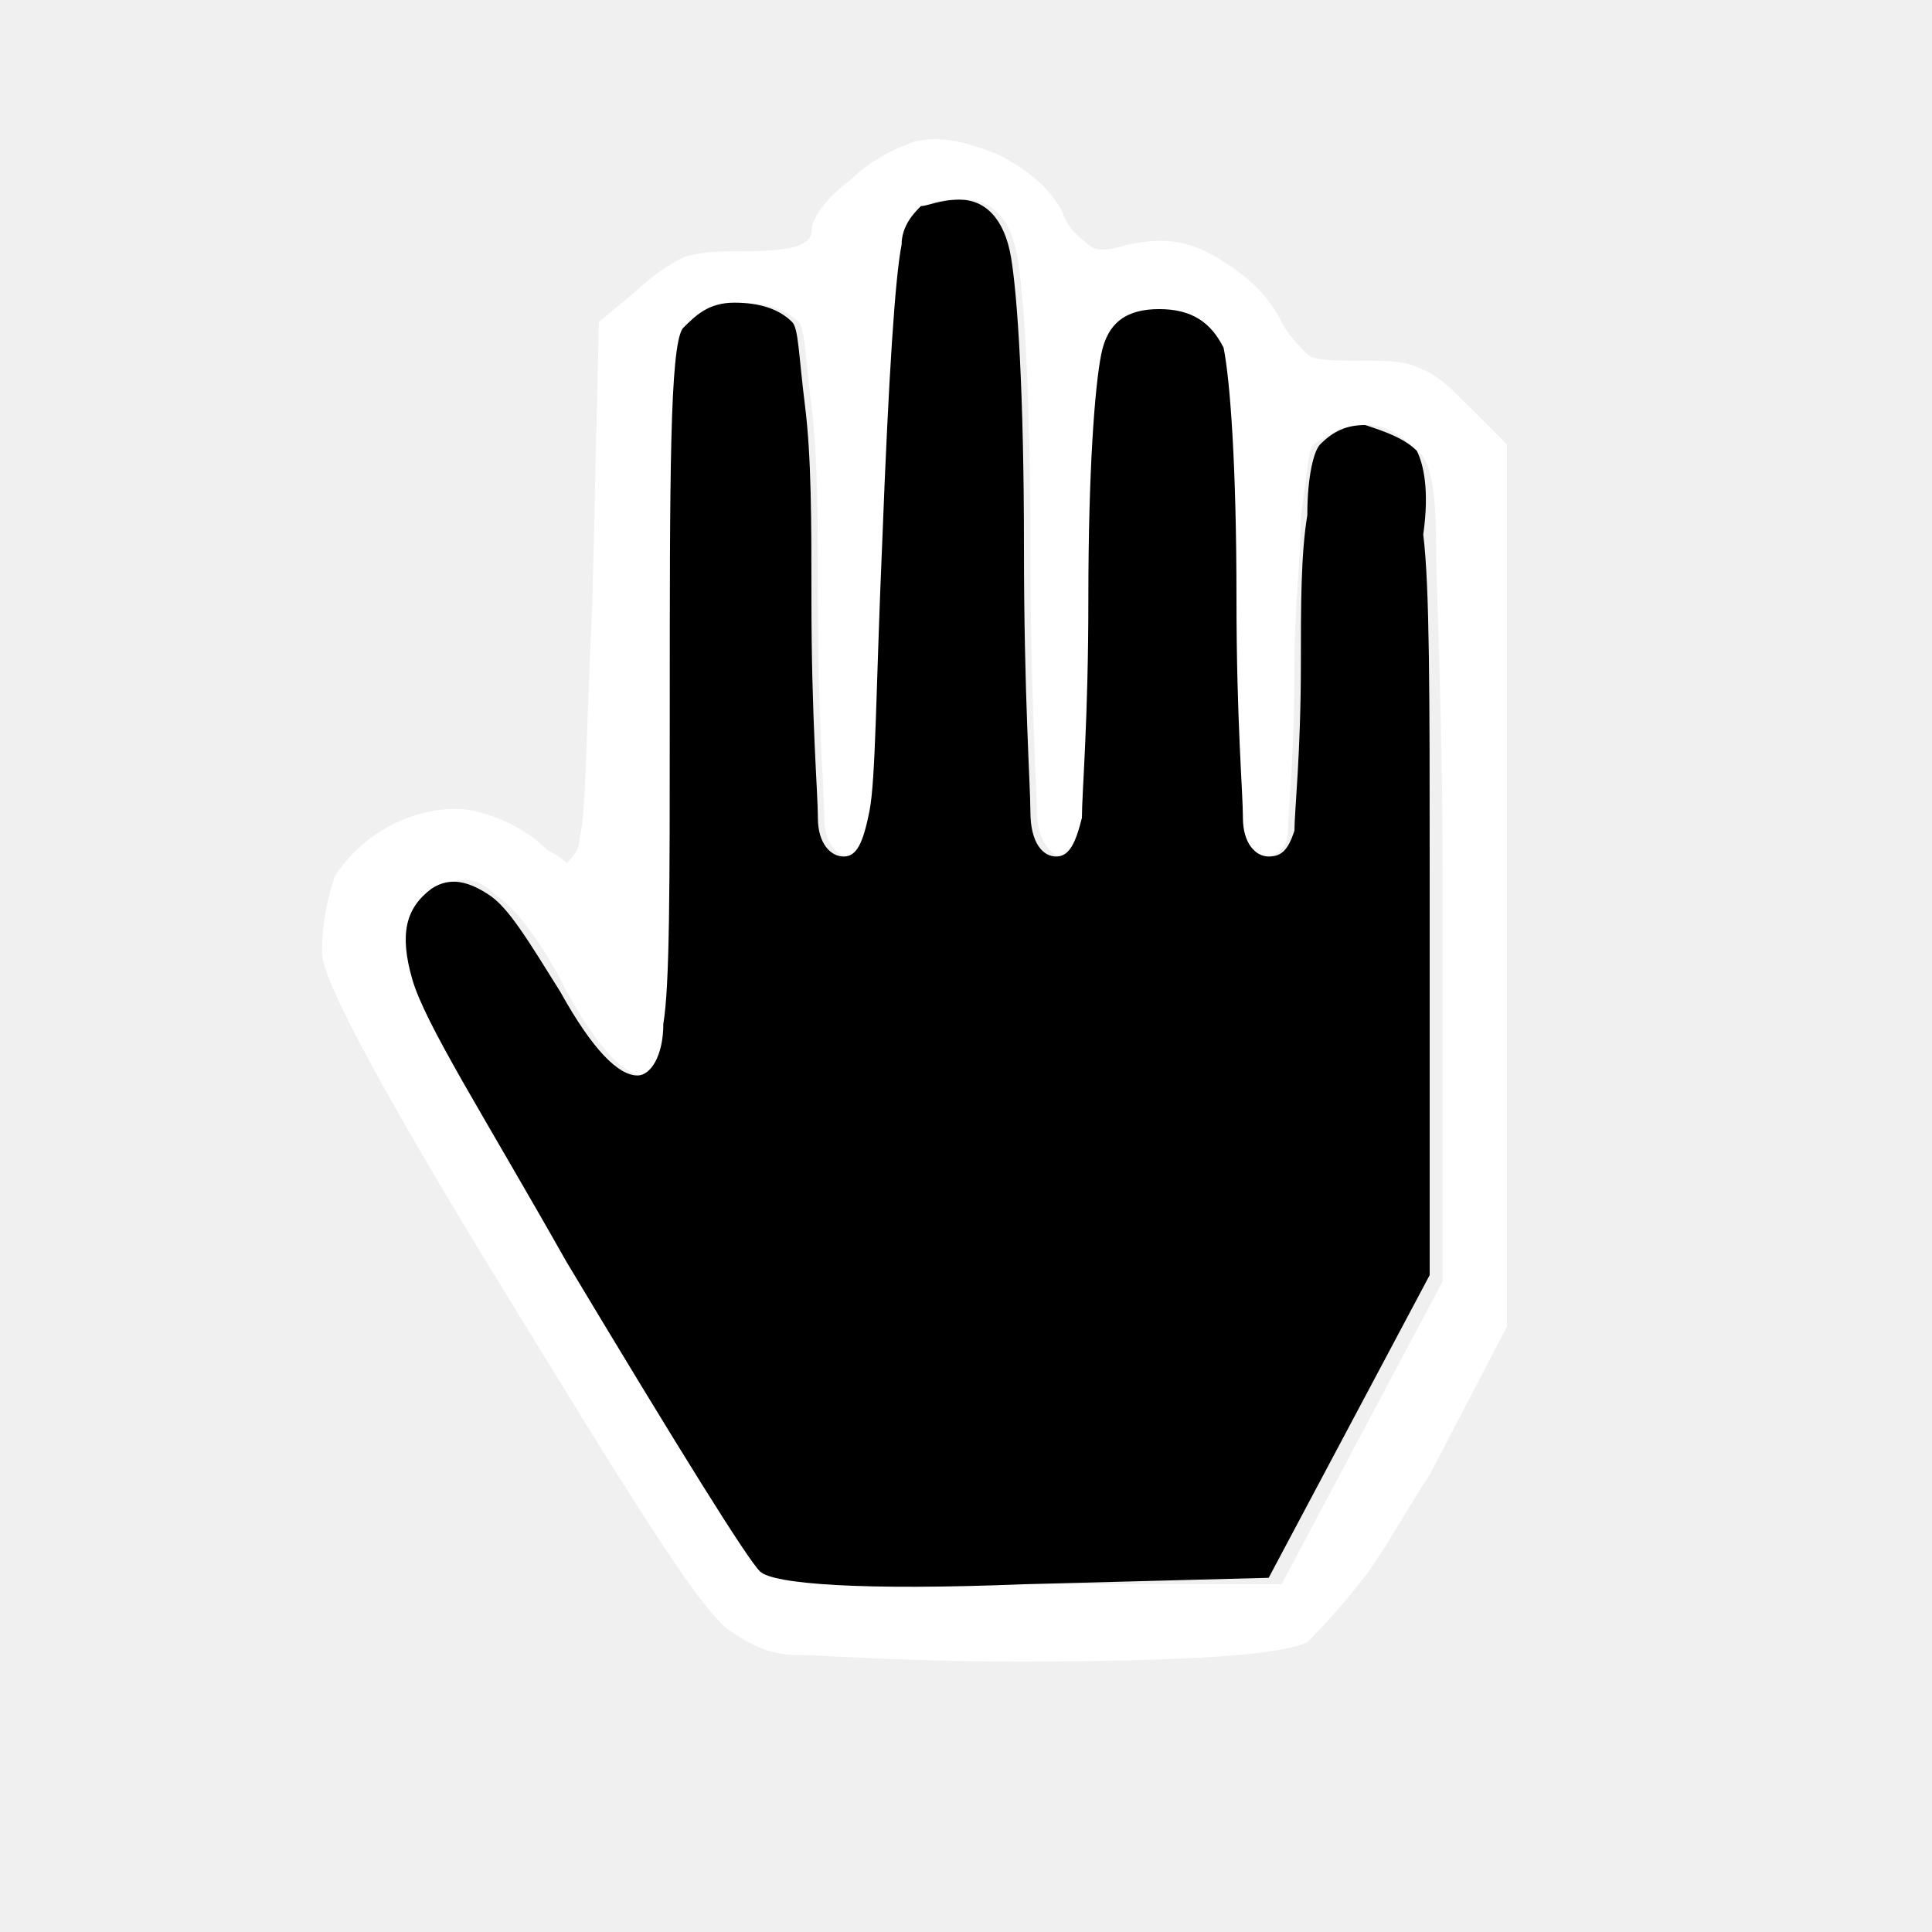
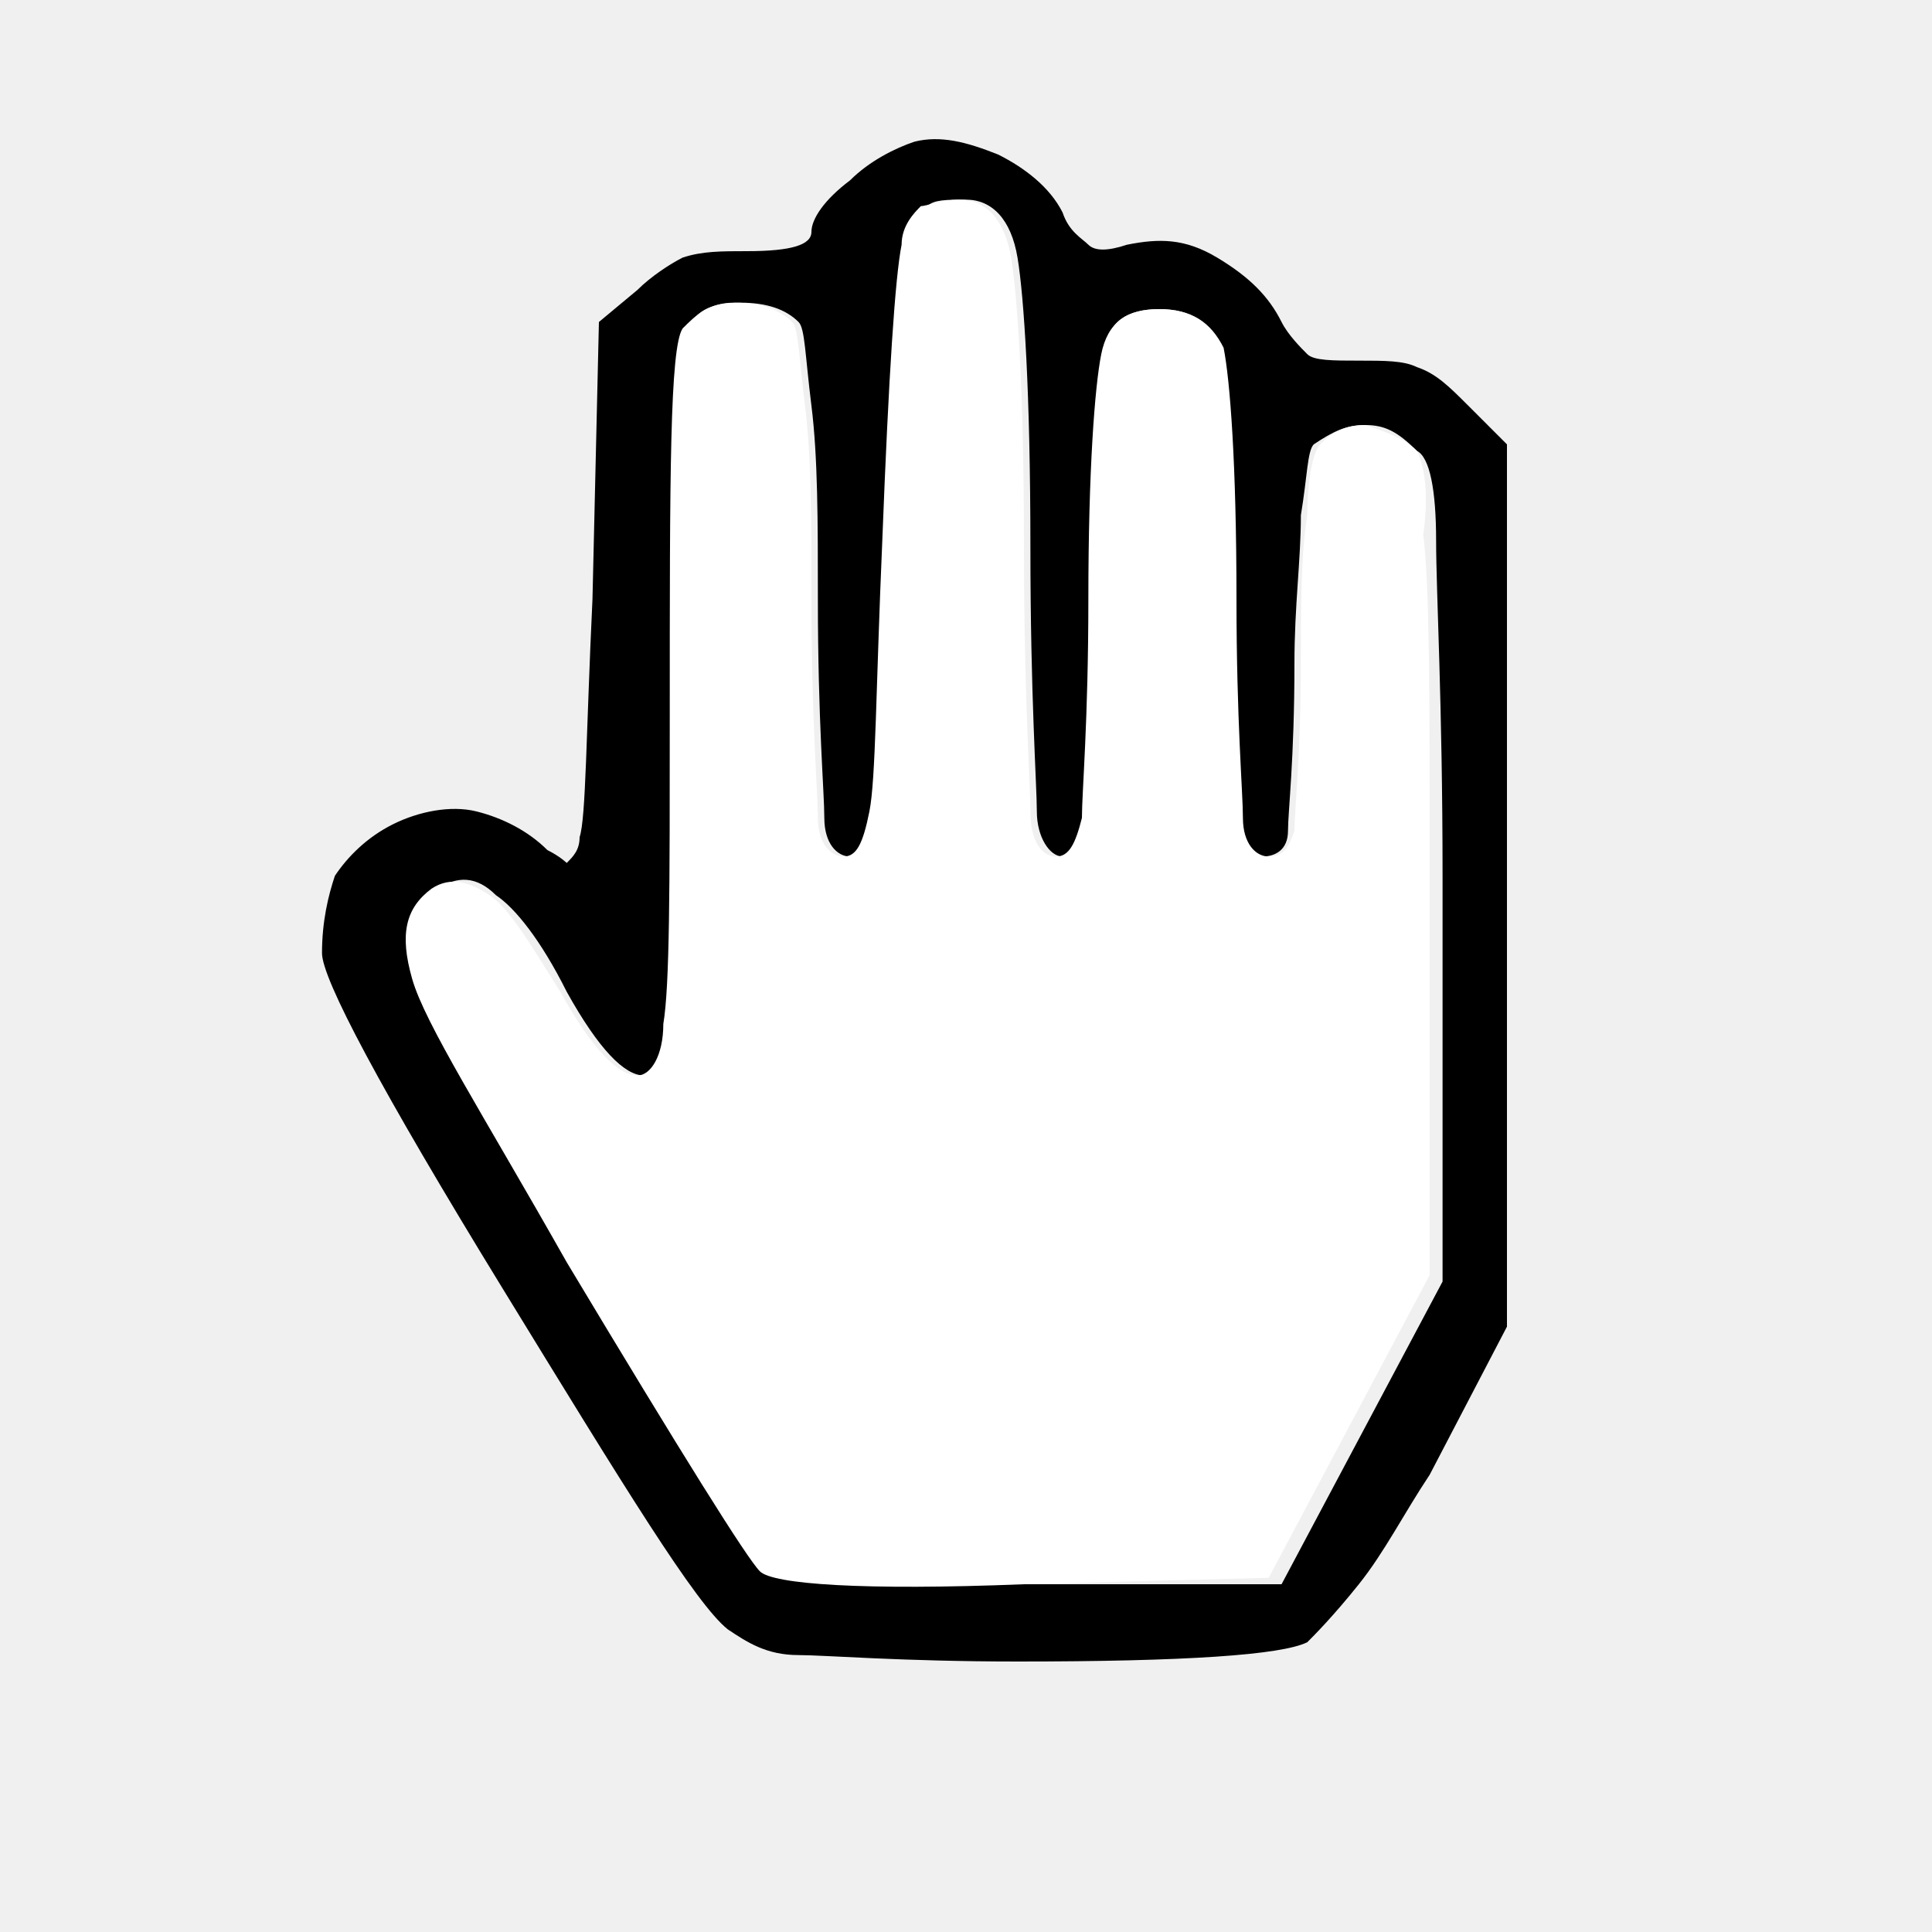
<svg xmlns="http://www.w3.org/2000/svg" width="30" height="30">
-   <path fill="#FFF" d="M23.4 20.6V6.9l-.6-.6c-.3-.3-.5-.5-.8-.6-.2-.1-.5-.1-.9-.1s-.7 0-.8-.1c-.1-.1-.3-.3-.4-.5-.2-.4-.5-.7-1-1-.5-.3-.9-.3-1.4-.2-.3.1-.5.1-.6 0-.1-.1-.3-.2-.4-.5-.2-.4-.6-.7-1-.9-.5-.2-.9-.3-1.3-.2-.3.1-.7.3-1 .6-.4.3-.6.6-.6.8 0 .2-.3.3-1 .3-.4 0-.7 0-1 .1-.2.1-.5.3-.7.5l-.6.5-.1 4.3c-.1 2.1-.1 3.4-.2 3.7 0 .2-.1.3-.2.4 0 0-.1-.1-.3-.2-.3-.3-.7-.5-1.1-.6-.4-.1-.9 0-1.3.2s-.7.5-.9.8c-.1.3-.2.7-.2 1.2 0 .4.9 2.1 2.8 5.2s3 4.9 3.5 5.3c.3.2.6.4 1.1.4.4 0 1.6.1 3.4.1 2.6 0 4.1-.1 4.5-.3.1-.1.4-.4.8-.9s.7-1.1 1.1-1.7l1.2-2.3m-2.2-14c.3 0 .5.1.8.4.2.1.3.6.3 1.4 0 .8.1 2.5.1 5.2v6.3l-2.5 4.7H16c-2.5 0-3.9 0-4.1-.2-.2-.2-1.2-1.8-3-4.8-1.4-2.3-2.2-3.8-2.4-4.4-.2-.7-.1-1.1.3-1.4.3-.2.6-.2.9.1.3.2.7.7 1.1 1.5.5.9.9 1.3 1.2 1.3.2 0 .4-.3.4-.8s.1-2.1.1-4.8c0-3.7.1-5.7.2-6 .1-.3.4-.4.8-.4s.7.1.9.3c.1.1.1.5.2 1.3s.1 1.8.1 3c0 1.9.1 3 .1 3.4 0 .4.2.6.4.6s.4-.2.4-.7c.1-.5.1-1.9.2-4.2.1-2.5.1-4.1.3-4.6.1-.3.2-.5.3-.6.1-.1.3-.1.6-.1.4 0 .7.3.8.9.1.6.2 2.1.2 4.5 0 2.3.1 3.7.1 4.1 0 .4.2.7.4.7s.4-.2.4-.6c.1-.4.1-1.5.1-3.4 0-2.1.1-3.4.2-3.9 0-.4.3-.6.8-.6s.8.2.9.7c.1.5.2 1.8.2 3.8 0 1.9.1 3 .1 3.4.1.4.2.6.4.6s.4-.1.4-.4c0-.3.1-1.1.1-2.6 0-.9.1-1.6.1-2.3.1-.6.1-1 .2-1.1.3-.2.5-.3.8-.3z" />
-   <path d="M22 7c-.2-.2-.5-.3-.8-.4-.3 0-.5.1-.7.3-.1.1-.2.5-.2 1.1-.1.6-.1 1.4-.1 2.3 0 1.4-.1 2.3-.1 2.6-.1.3-.2.4-.4.4s-.4-.2-.4-.6c0-.4-.1-1.5-.1-3.4 0-2.1-.1-3.4-.2-3.9-.2-.4-.5-.6-1-.6s-.8.2-.9.7c-.1.5-.2 1.8-.2 3.8 0 1.9-.1 3-.1 3.4-.1.4-.2.6-.4.6s-.4-.2-.4-.7c0-.4-.1-1.8-.1-4.1 0-2.4-.1-3.9-.2-4.5-.1-.6-.4-.9-.8-.9-.3 0-.5.1-.6.1-.1.1-.3.3-.3.6-.1.5-.2 2-.3 4.6-.1 2.3-.1 3.7-.2 4.2s-.2.7-.4.7-.4-.2-.4-.6c0-.4-.1-1.5-.1-3.4 0-1.2 0-2.2-.1-3-.1-.8-.1-1.2-.2-1.3-.2-.2-.5-.3-.9-.3s-.6.2-.8.4c-.2.3-.2 2.3-.2 6 0 2.7 0 4.2-.1 4.8 0 .5-.2.8-.4.8-.3 0-.7-.4-1.2-1.3-.5-.8-.8-1.3-1.1-1.5-.3-.2-.6-.3-.9-.1-.4.3-.5.7-.3 1.4s1.1 2.1 2.4 4.4c1.8 3 2.8 4.6 3 4.8.2.2 1.6.3 4.1.2l3.8-.1 2.5-4.7v-6.3c0-2.7 0-4.4-.1-5.2.1-.7 0-1.1-.1-1.3z" />
+   <path fill="#000" d="M23.4 20.6V6.9l-.6-.6c-.3-.3-.5-.5-.8-.6-.2-.1-.5-.1-.9-.1s-.7 0-.8-.1c-.1-.1-.3-.3-.4-.5-.2-.4-.5-.7-1-1-.5-.3-.9-.3-1.4-.2-.3.1-.5.1-.6 0-.1-.1-.3-.2-.4-.5-.2-.4-.6-.7-1-.9-.5-.2-.9-.3-1.3-.2-.3.1-.7.3-1 .6-.4.3-.6.6-.6.8 0 .2-.3.3-1 .3-.4 0-.7 0-1 .1-.2.1-.5.3-.7.5l-.6.5-.1 4.3c-.1 2.1-.1 3.4-.2 3.7 0 .2-.1.3-.2.4 0 0-.1-.1-.3-.2-.3-.3-.7-.5-1.1-.6-.4-.1-.9 0-1.3.2s-.7.5-.9.8c-.1.3-.2.7-.2 1.2 0 .4.9 2.1 2.8 5.2s3 4.9 3.5 5.3c.3.2.6.4 1.1.4.4 0 1.6.1 3.4.1 2.6 0 4.1-.1 4.5-.3.1-.1.4-.4.8-.9s.7-1.1 1.1-1.7l1.2-2.3m-2.2-14c.3 0 .5.1.8.4.2.1.3.6.3 1.4 0 .8.1 2.5.1 5.2v6.3l-2.5 4.7H16c-2.5 0-3.9 0-4.1-.2-.2-.2-1.2-1.8-3-4.8-1.4-2.3-2.2-3.8-2.4-4.4-.2-.7-.1-1.1.3-1.4.3-.2.6-.2.9.1.3.2.7.7 1.1 1.5.5.9.9 1.3 1.2 1.3.2 0 .4-.3.4-.8s.1-2.1.1-4.8c0-3.7.1-5.7.2-6 .1-.3.4-.4.8-.4s.7.1.9.3c.1.1.1.5.2 1.3s.1 1.8.1 3c0 1.9.1 3 .1 3.4 0 .4.2.6.4.6s.4-.2.4-.7c.1-.5.1-1.9.2-4.2.1-2.5.1-4.1.3-4.6.1-.3.2-.5.3-.6.1-.1.3-.1.6-.1.4 0 .7.3.8.9.1.6.2 2.1.2 4.5 0 2.3.1 3.7.1 4.1 0 .4.2.7.4.7s.4-.2.4-.6c.1-.4.1-1.5.1-3.4 0-2.1.1-3.4.2-3.9 0-.4.3-.6.8-.6s.8.2.9.7c.1.5.2 1.8.2 3.8 0 1.9.1 3 .1 3.4.1.4.2.6.4.6s.4-.1.4-.4c0-.3.1-1.1.1-2.6 0-.9.1-1.6.1-2.3.1-.6.1-1 .2-1.1.3-.2.5-.3.8-.3z" />
+   <path fill="#FFF" d="M22 7c-.2-.2-.5-.3-.8-.4-.3 0-.5.1-.7.3-.1.1-.2.5-.2 1.1-.1.6-.1 1.4-.1 2.3 0 1.4-.1 2.3-.1 2.6-.1.3-.2.4-.4.4s-.4-.2-.4-.6c0-.4-.1-1.5-.1-3.4 0-2.1-.1-3.4-.2-3.9-.2-.4-.5-.6-1-.6s-.8.2-.9.7c-.1.5-.2 1.8-.2 3.8 0 1.9-.1 3-.1 3.4-.1.4-.2.6-.4.6s-.4-.2-.4-.7c0-.4-.1-1.8-.1-4.1 0-2.4-.1-3.9-.2-4.5-.1-.6-.4-.9-.8-.9-.3 0-.5.1-.6.1-.1.1-.3.3-.3.6-.1.5-.2 2-.3 4.6-.1 2.3-.1 3.7-.2 4.2s-.2.7-.4.7-.4-.2-.4-.6c0-.4-.1-1.5-.1-3.4 0-1.2 0-2.2-.1-3-.1-.8-.1-1.2-.2-1.3-.2-.2-.5-.3-.9-.3s-.6.2-.8.4c-.2.3-.2 2.3-.2 6 0 2.7 0 4.2-.1 4.8 0 .5-.2.8-.4.8-.3 0-.7-.4-1.2-1.3-.5-.8-.8-1.3-1.1-1.5-.3-.2-.6-.3-.9-.1-.4.3-.5.7-.3 1.4s1.1 2.1 2.4 4.4c1.8 3 2.8 4.6 3 4.8.2.2 1.6.3 4.1.2l3.8-.1 2.5-4.7v-6.3c0-2.7 0-4.4-.1-5.2.1-.7 0-1.1-.1-1.3z" />
</svg>
